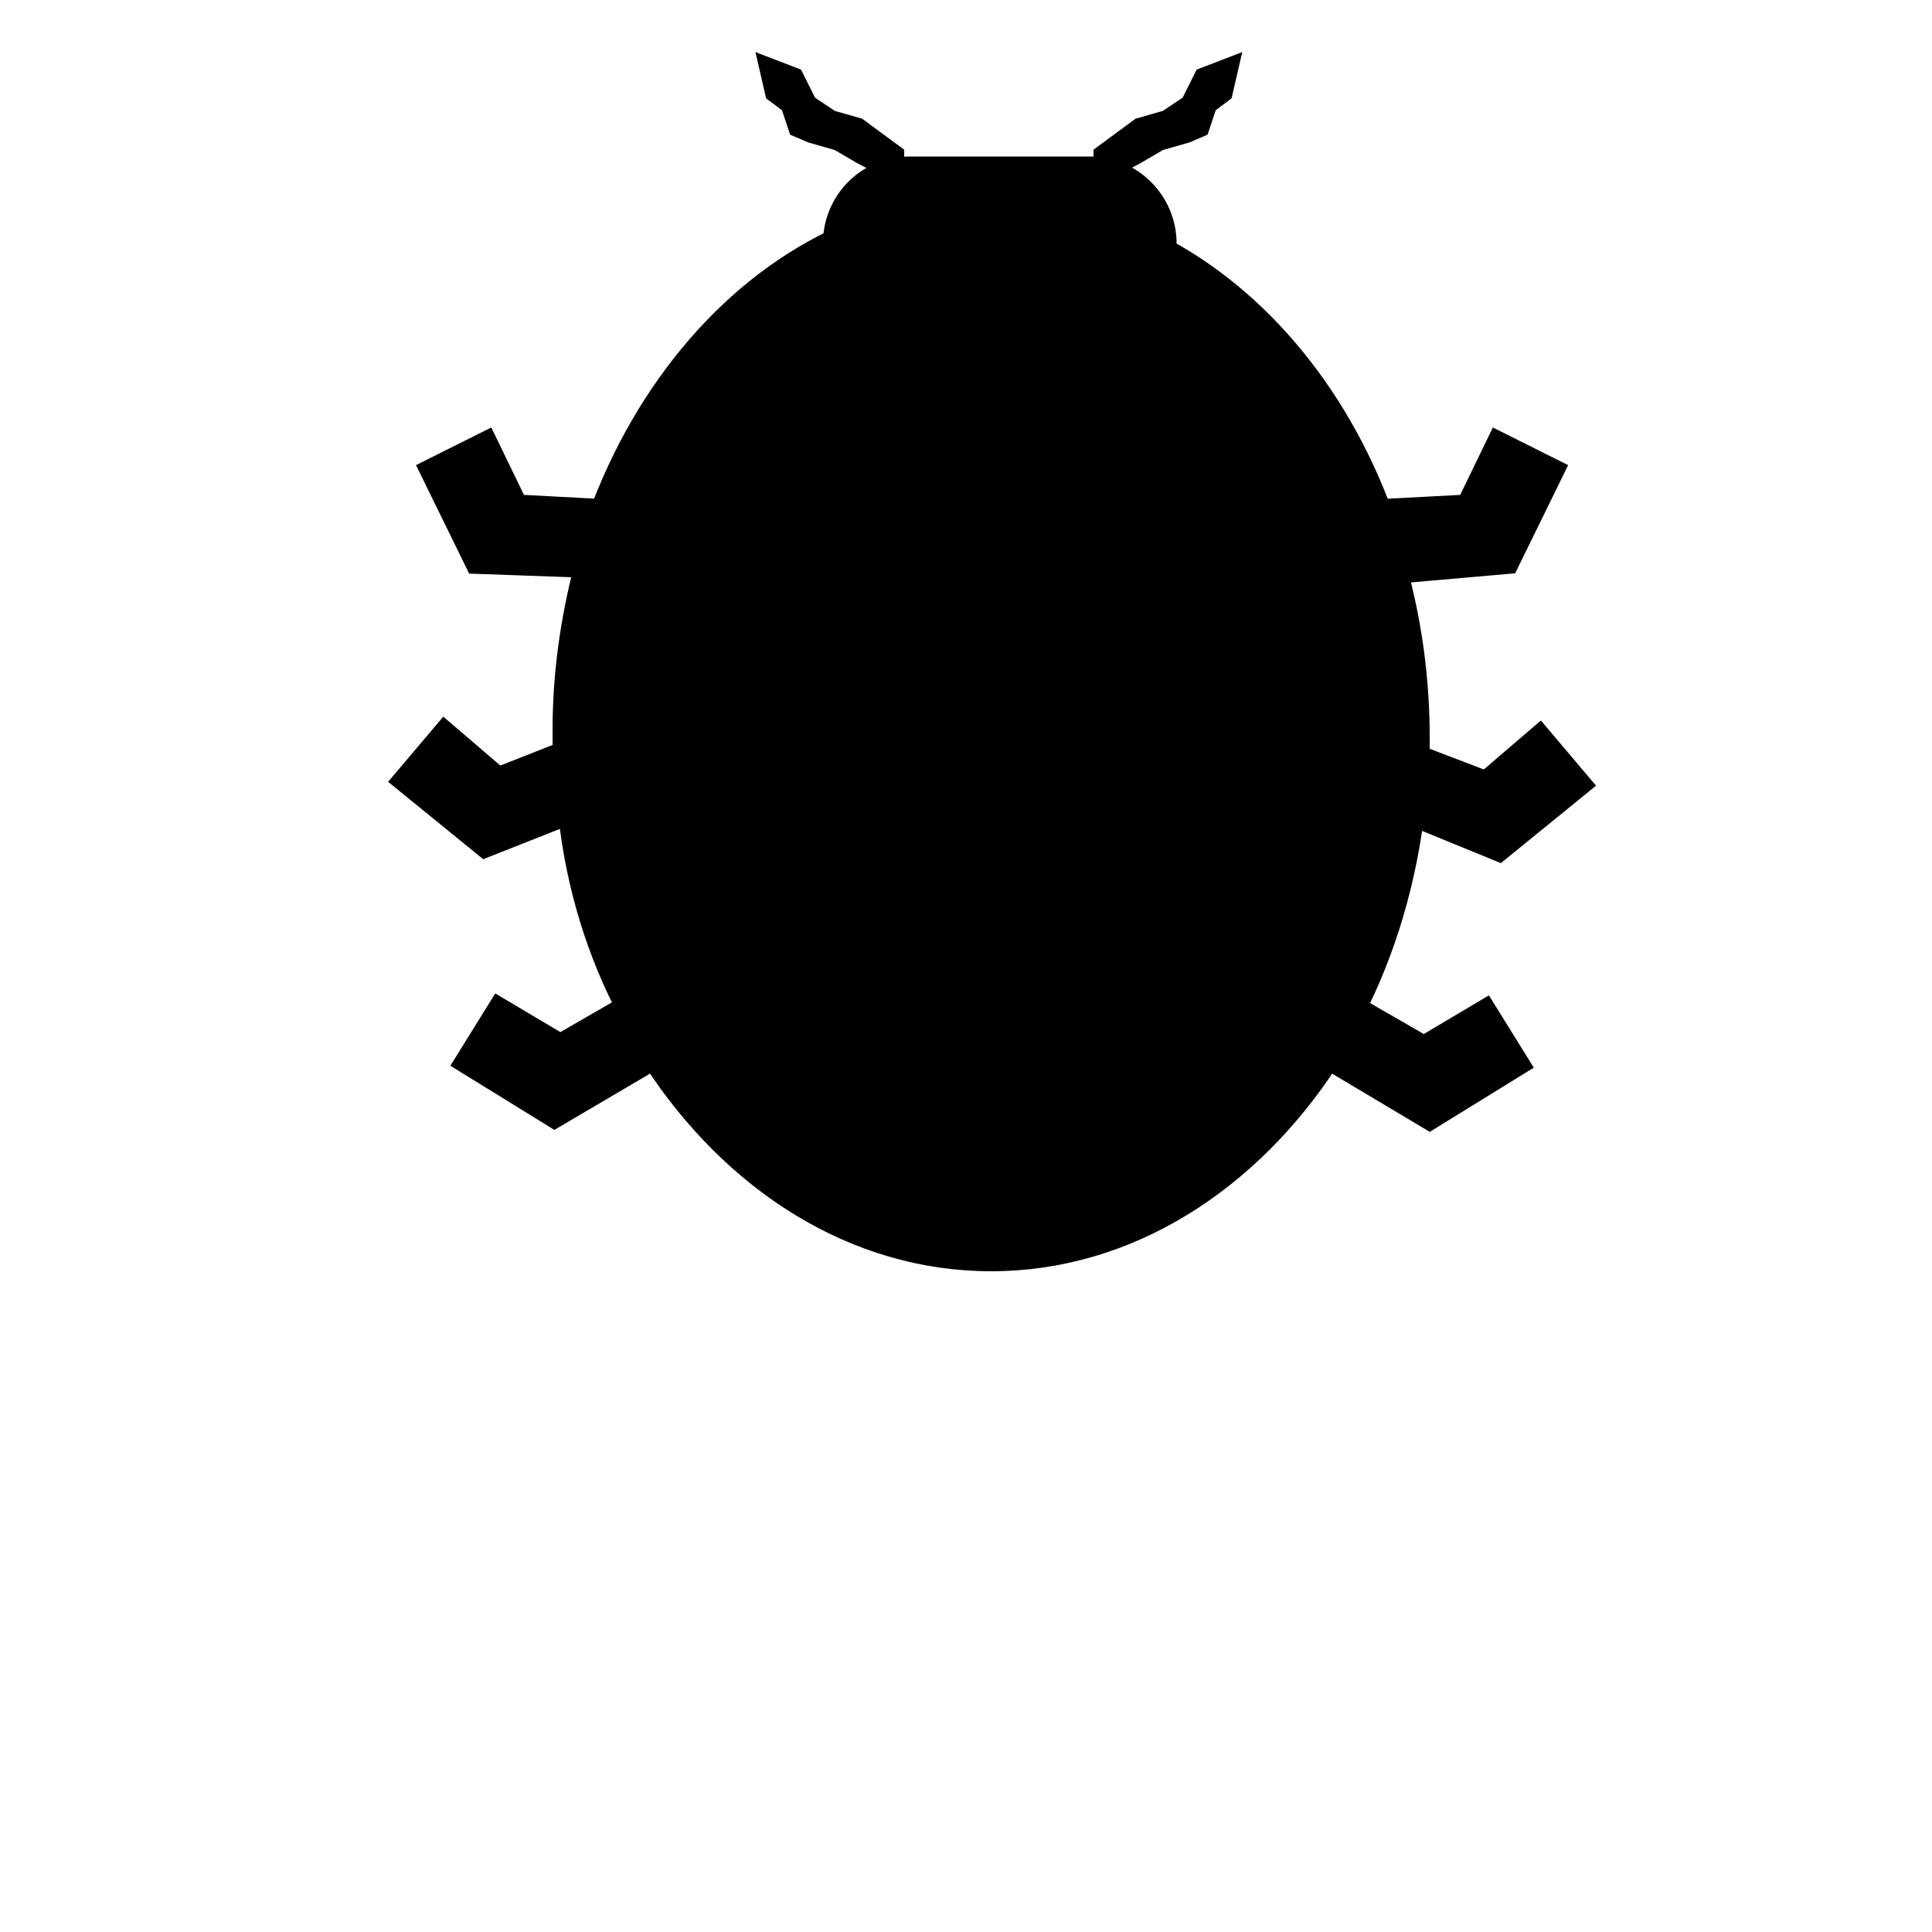
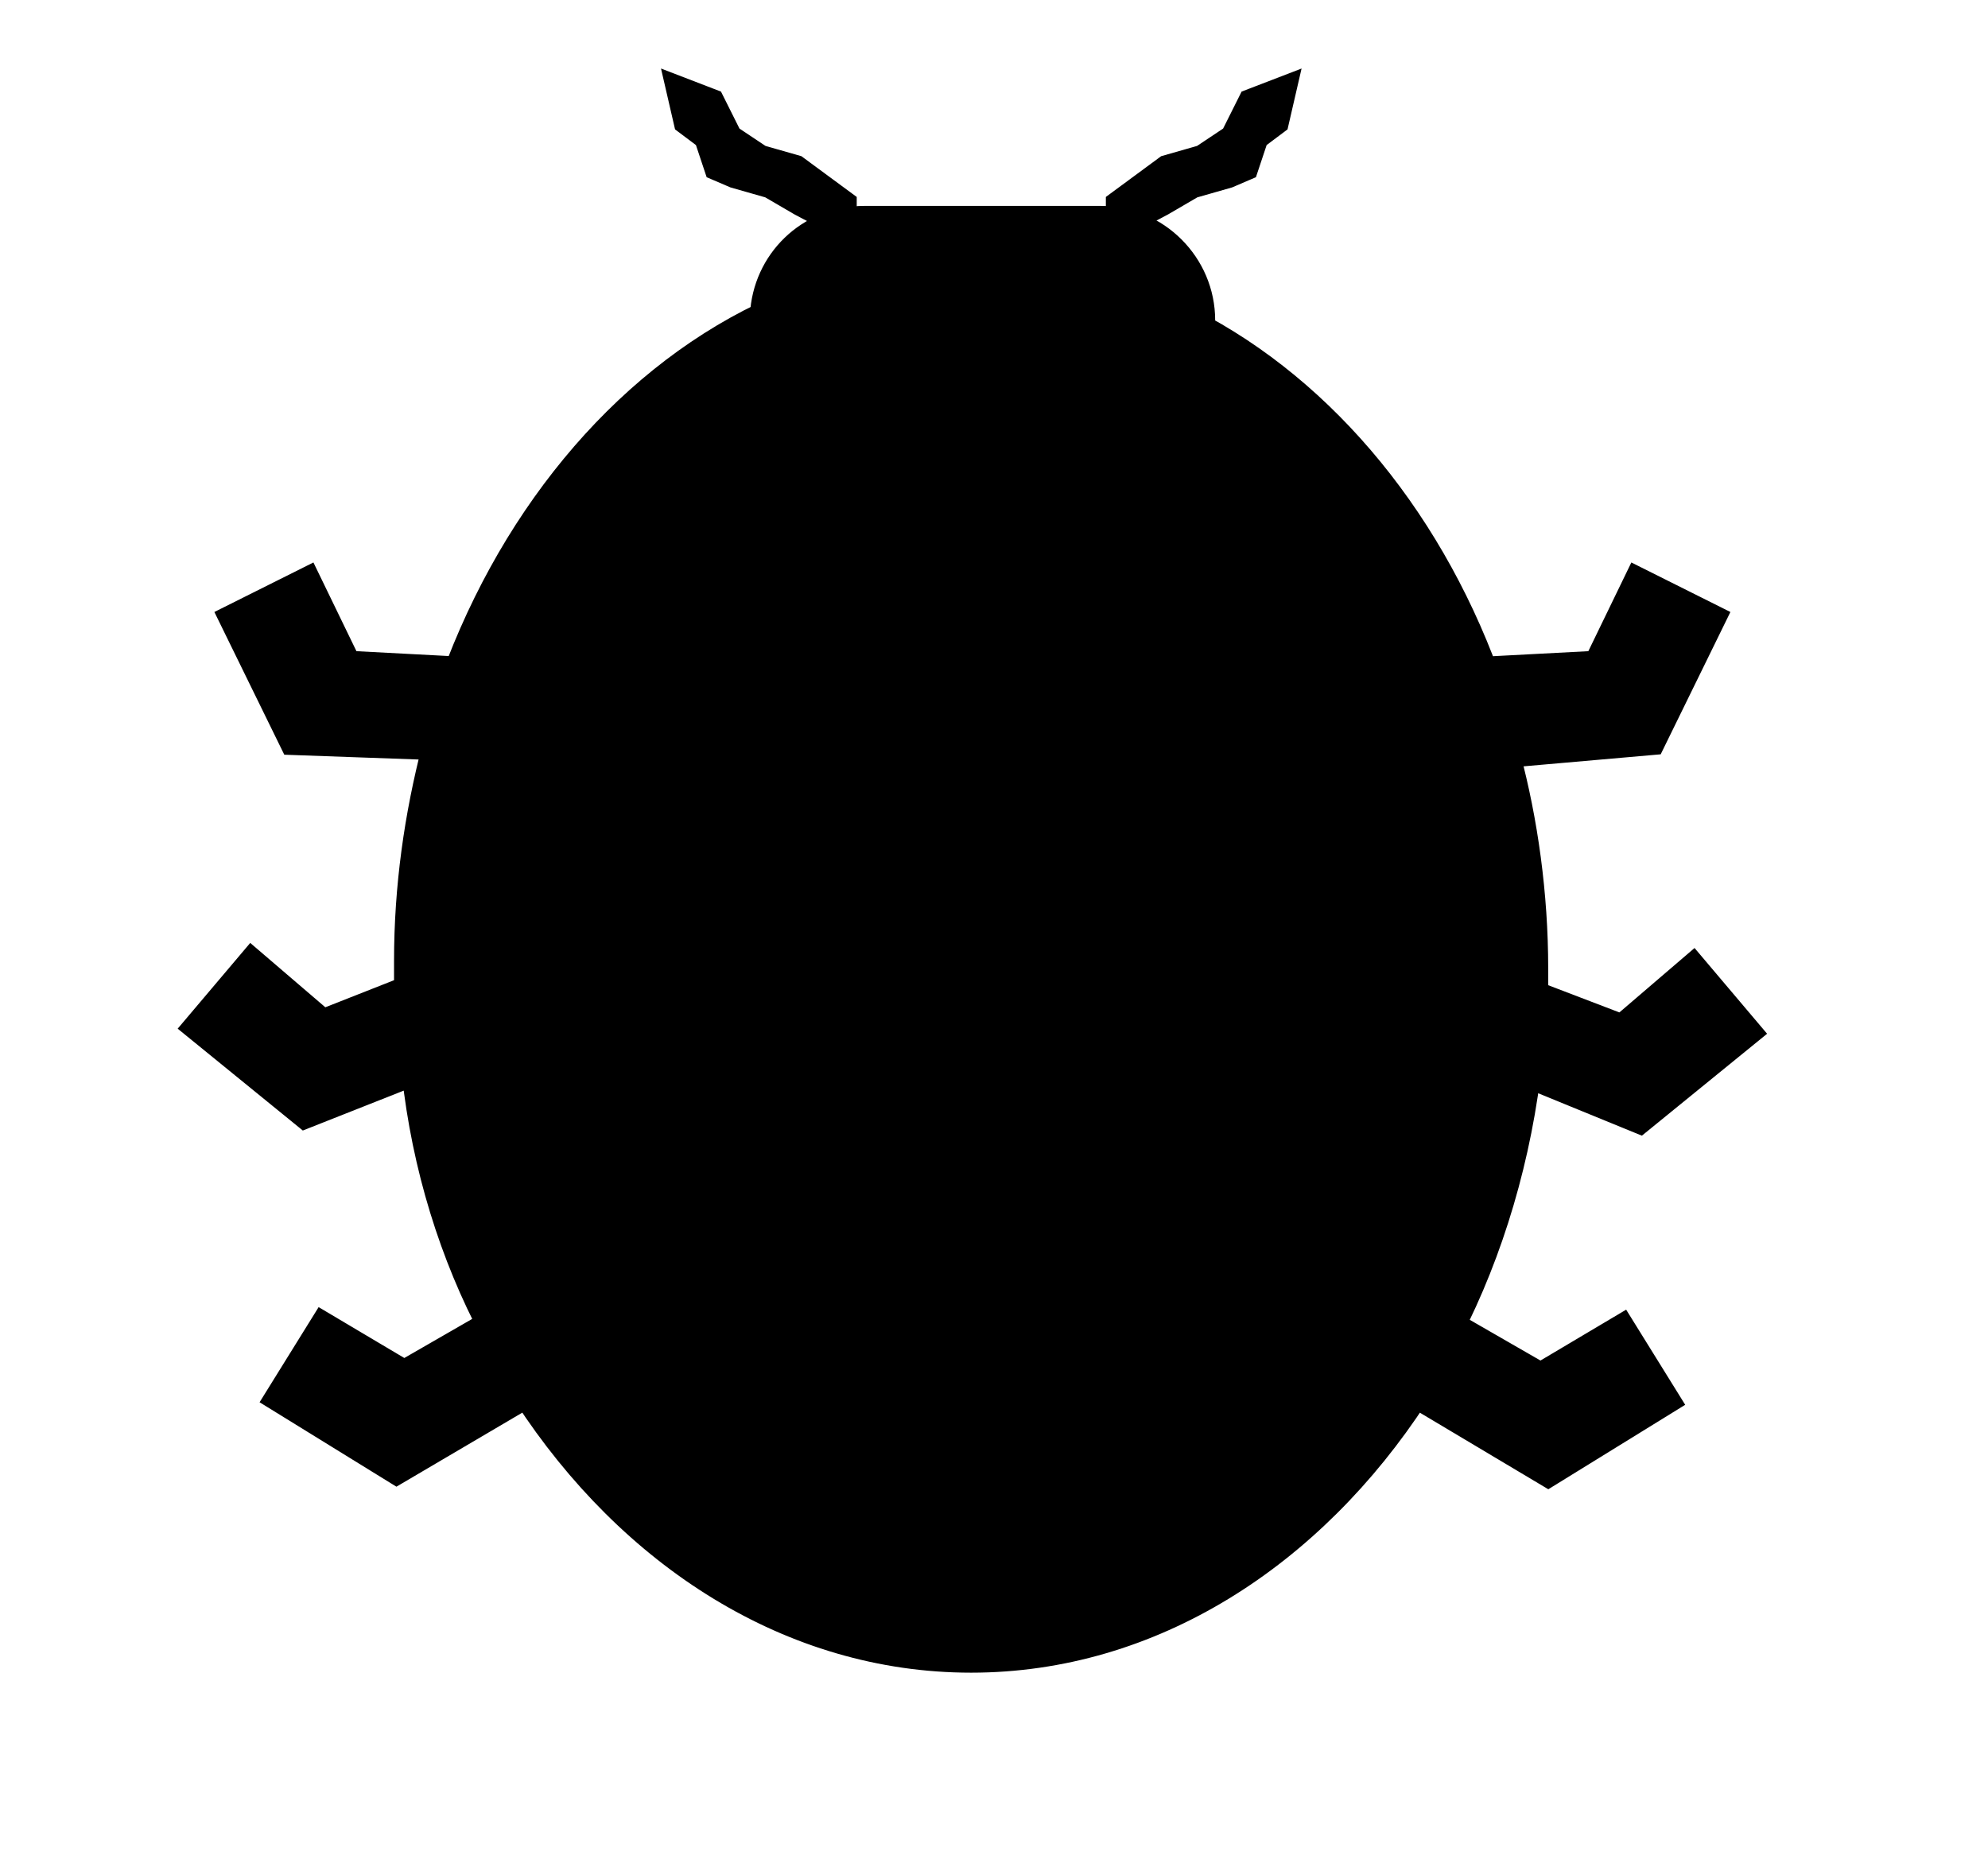
- <svg xmlns="http://www.w3.org/2000/svg" version="1.1" id="Layer_1" x="0px" y="0px" viewBox="-561 347 100 100" enable-background="new -561 347 100 100" xml:space="preserve">
+ <svg xmlns="http://www.w3.org/2000/svg" version="1.1" id="Layer_1" x="0px" y="0px" viewBox="-547.9 347 78.2 73.6" enable-background="new -547.9 347 78.2 73.6" xml:space="preserve">
  <g>
    <path stroke="#000000" stroke-miterlimit="10" d="M-488.6,376.7c0.7,2.6,1.1,5.5,1.1,8.4c0,0.3,0,0.7,0,1l3.4,1.3l2.8-2.4l2.2,2.6   l-4.3,3.5l-4.4-1.8c-0.5,3.9-1.7,7.6-3.4,10.7l0.6-0.8l3.3,1.9l3.2-1.9l1.8,2.9l-4.7,2.9l-5.2-3.1c-4.1,6.3-10.4,10.4-17.5,10.4   c-7.1,0-13.4-4.1-17.5-10.4l-5.1,3l-4.7-2.9l1.8-2.9l3.2,1.9l3.3-1.9l0.2,0.3c-1.6-3-2.7-6.5-3.1-10.2l-4.3,1.7l-4.3-3.5l2.2-2.6   l2.8,2.4l3.3-1.3c0-0.4,0-0.7,0-1.1c0-2.9,0.4-5.7,1.1-8.4l-5.6-0.2l-2.4-4.9l3-1.5l1.6,3.3l3.8,0.2l0.1,1.1   c2.3-6.8,6.8-12.3,12.4-15c0.1-2.1,1.8-3.8,4-3.8h9.3c2.2,0,4,1.8,4,4c0,0.1,0,0.2,0,0.3c5.3,2.9,9.5,8.3,11.6,14.9l0.1-1.5   l3.8-0.2l1.6-3.3l3,1.5l-2.4,4.9L-488.6,376.7z" />
    <polygon stroke="#000000" stroke-miterlimit="10" points="-498.5,352.4 -498.9,353.6 -499.6,353.9 -501,354.3 -502.2,355    -503.9,355.9 -503.9,355 -502,353.6 -500.6,353.2 -499.4,352.4 -498.7,351 -497.4,350.5 -497.7,351.8  " />
    <polygon stroke="#000000" stroke-miterlimit="10" points="-517.6,354.3 -519,353.9 -519.7,353.6 -520.1,352.4 -520.9,351.8    -521.2,350.5 -519.9,351 -519.2,352.4 -518,353.2 -516.6,353.6 -514.7,355 -514.7,355.9 -516.4,355  " />
  </g>
</svg>
